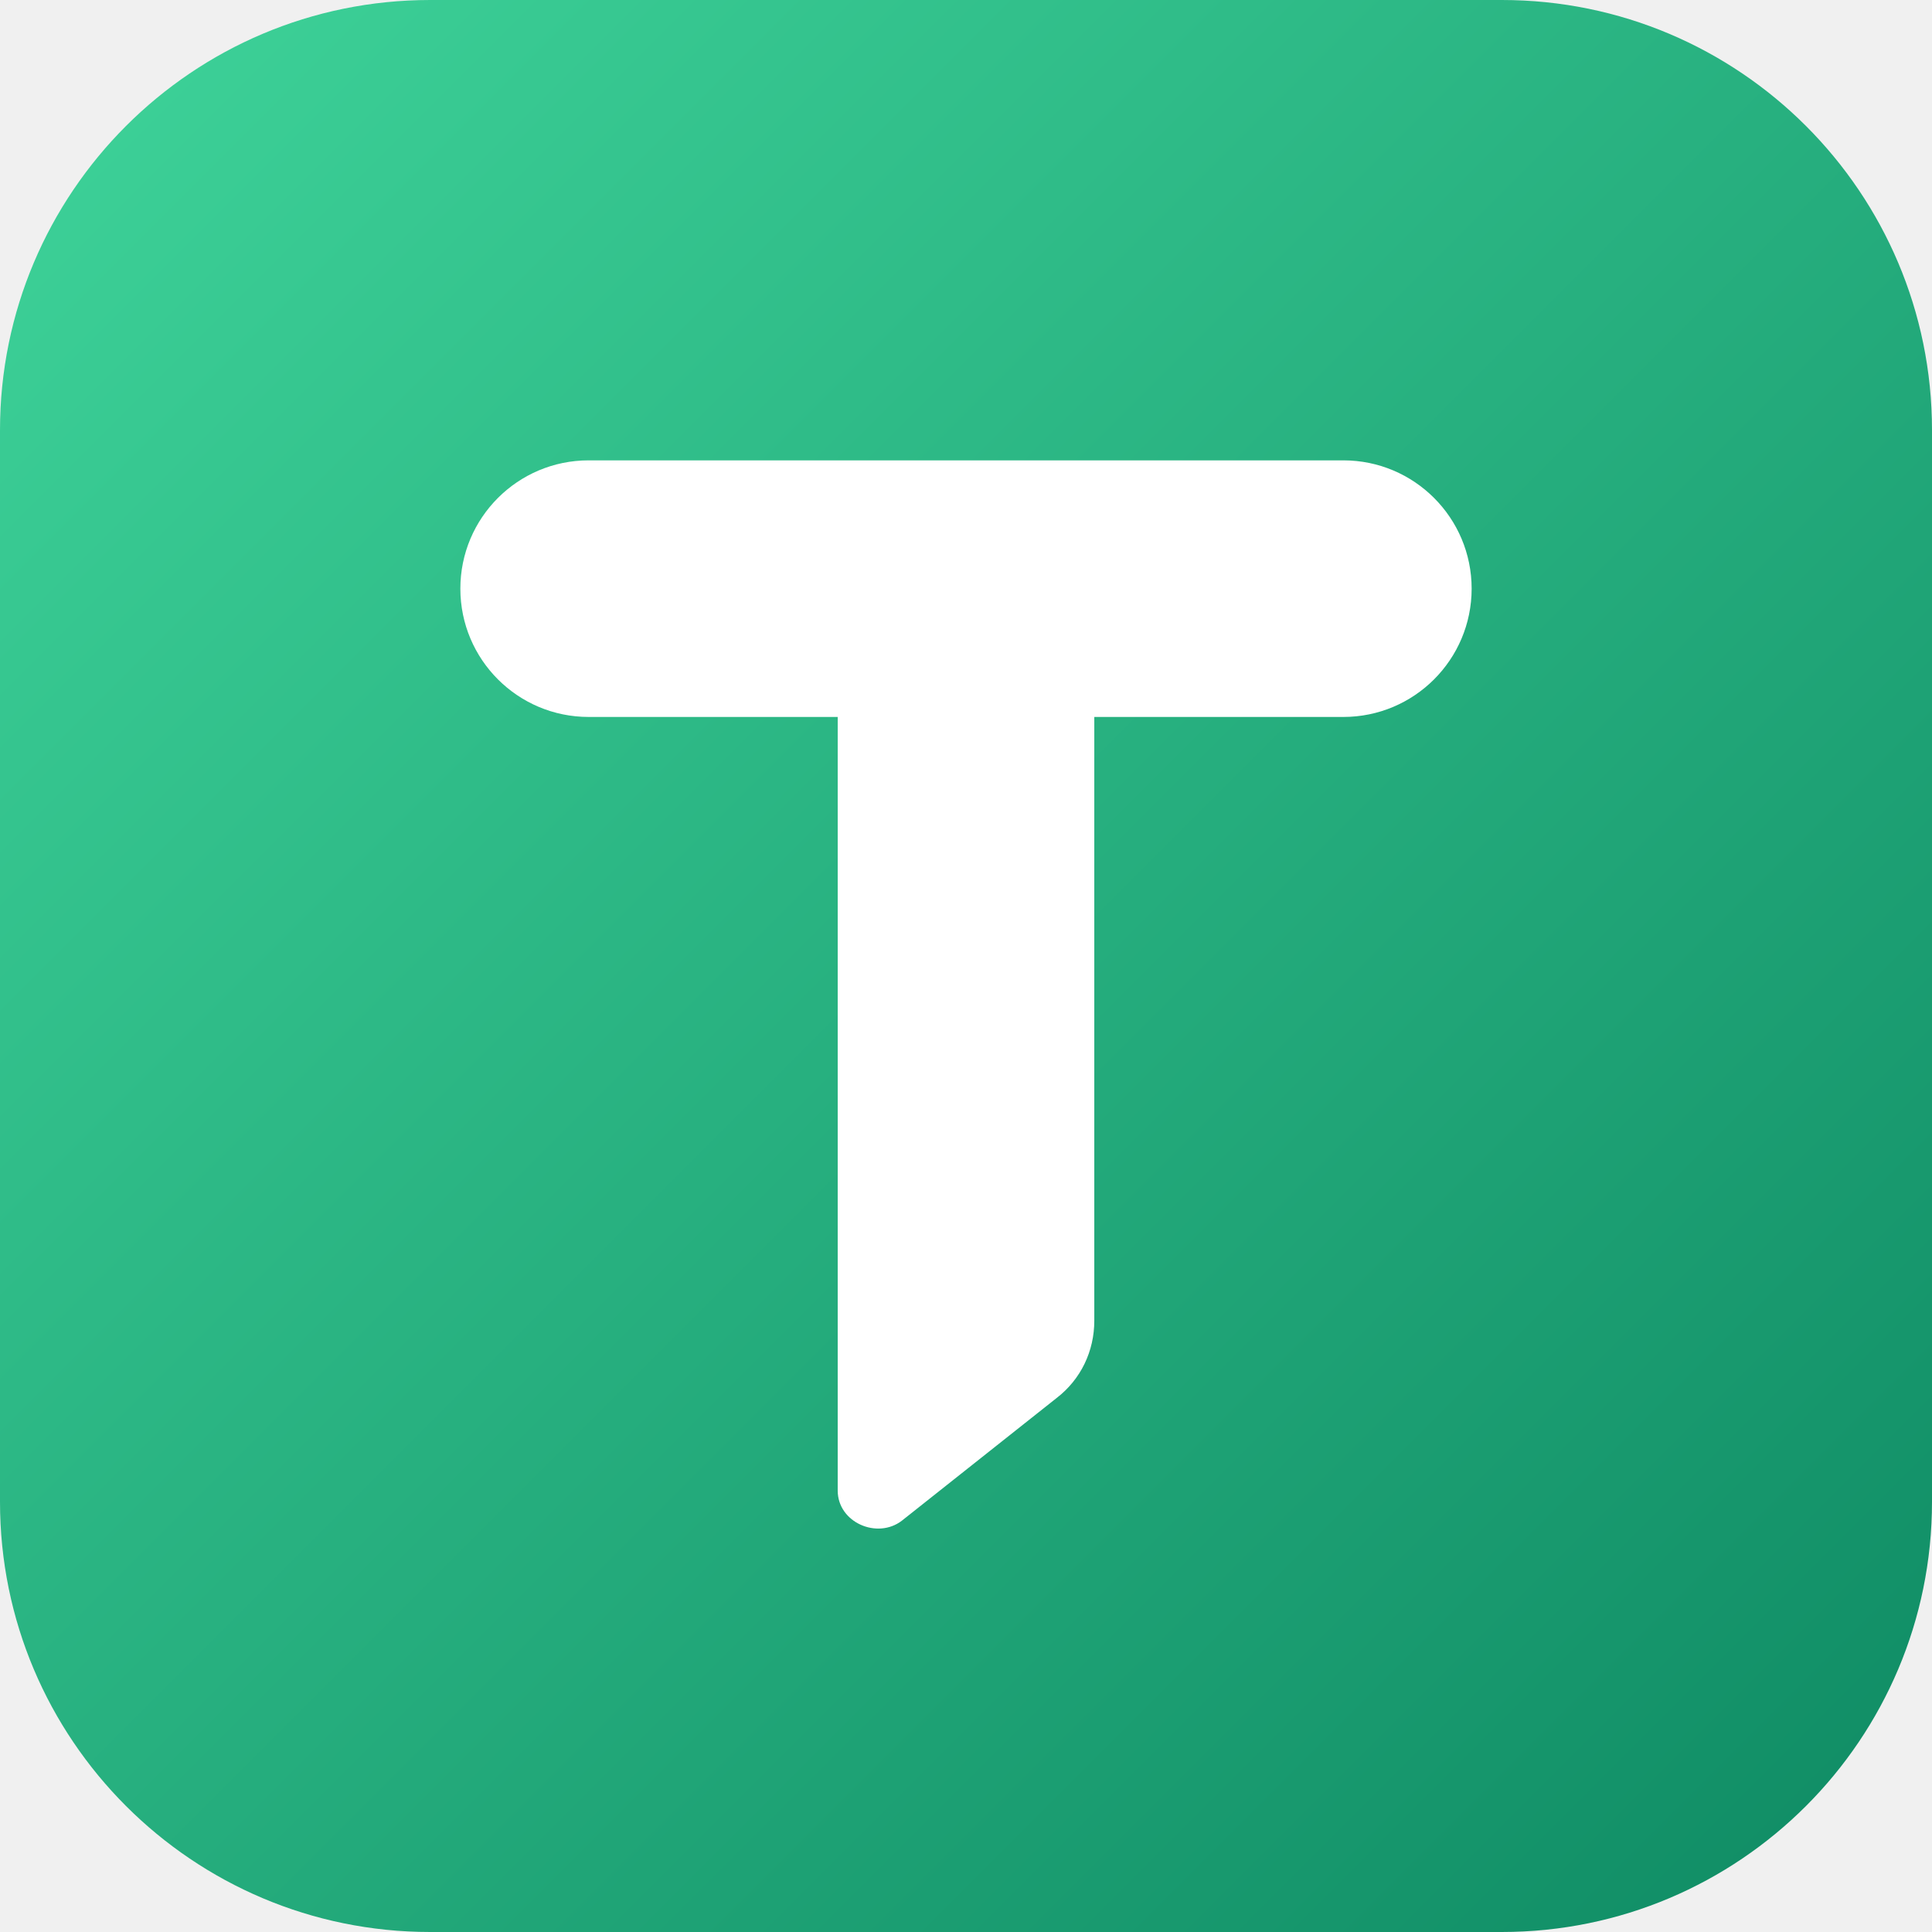
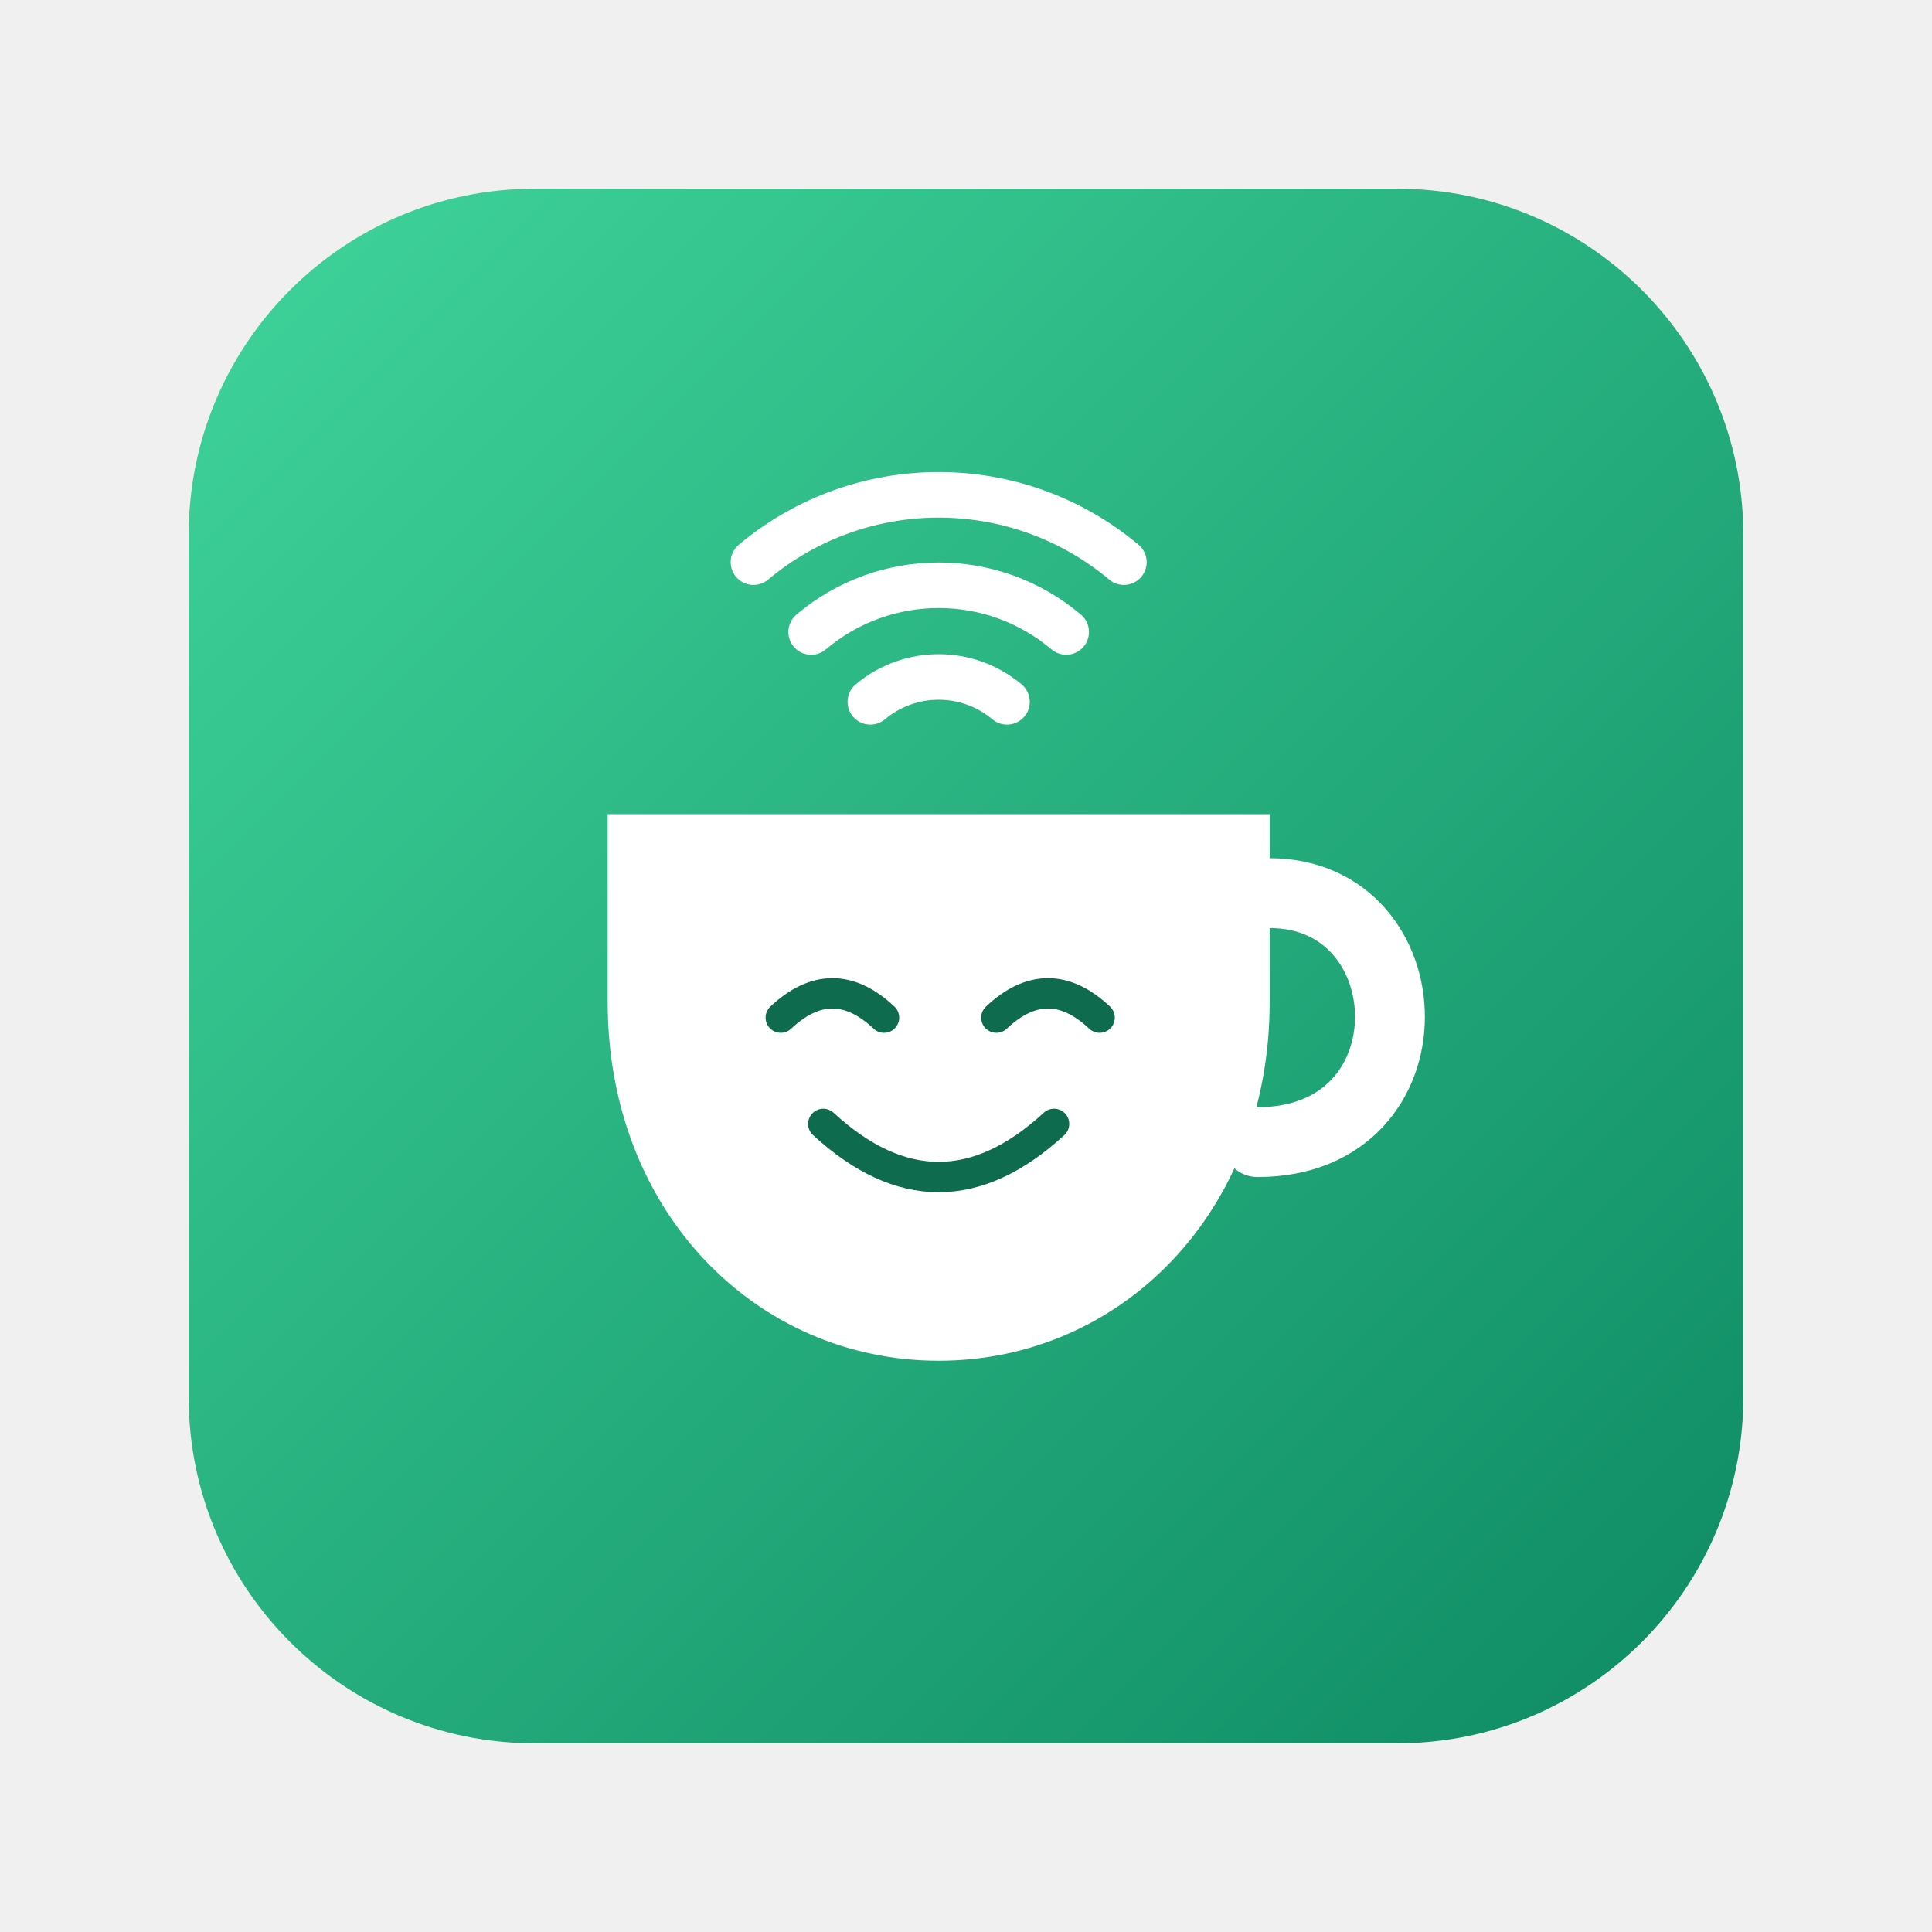
<svg xmlns="http://www.w3.org/2000/svg" role="img" aria-label="Teagram" viewBox="0 0 1024 1024" width="1024" height="1024">
-   <defs>
-     <linearGradient id="bg" x1="0" y1="0" x2="1" y2="1">
-       <stop offset="0" stop-color="#3FD49A" />
-       <stop offset="1" stop-color="#0E8A63" />
-     </linearGradient>
-   </defs>
-   <rect width="1024" height="1024" rx="228" fill="url(#bg)" />
-   <rect x="244" y="244" width="536" height="136" rx="68" fill="#FFFFFF" />
-   <path d="M444 316 H580 V700 C580 716 573 731 560 741 L478 806 C465 816 444 807 444 790 Z" fill="#FFFFFF" />
+   <svg x="100" y="100" width="824" height="824" viewBox="0 0 1024 1024" preserveAspectRatio="xMidYMid meet">
+     <defs>
+       <linearGradient id="bg" x1="0" y1="0" x2="1" y2="1">
+         <stop offset="0" stop-color="#3FD49A" />
+         <stop offset="1" stop-color="#0E8A63" />
+       </linearGradient>
+     </defs>
+     <rect width="1024" height="1024" rx="228" fill="url(#bg)" />
+     <path d="M276 412 H712 V536 C712 674 614 772 494 772 C374 772 276 674 276 536 Z" fill="#FFFFFF" />
+     <path d="M712 464 C816 464 822 628 704 628" fill="none" stroke="#FFFFFF" stroke-width="46" stroke-linecap="round" />
+     <path d="M390 546 Q424 514 458 546" fill="none" stroke="#0E6B4D" stroke-width="20" stroke-linecap="round" />
+     <path d="M532 546 Q566 514 600 546" fill="none" stroke="#0E6B4D" stroke-width="20" stroke-linecap="round" />
+     <path d="M418 616 Q494 686 570 616" fill="none" stroke="#0E6B4D" stroke-width="20" stroke-linecap="round" />
+     <path d="M449 338 A70 70 0 0 1 539 338" fill="none" stroke="#FFFFFF" stroke-width="30" stroke-linecap="round" />
+     <path d="M410 292 A130 130 0 0 1 578 292" fill="none" stroke="#FFFFFF" stroke-width="30" stroke-linecap="round" />
+     <path d="M372 246 A190 190 0 0 1 616 246" fill="none" stroke="#FFFFFF" stroke-width="30" stroke-linecap="round" />
+   </svg>
</svg>
